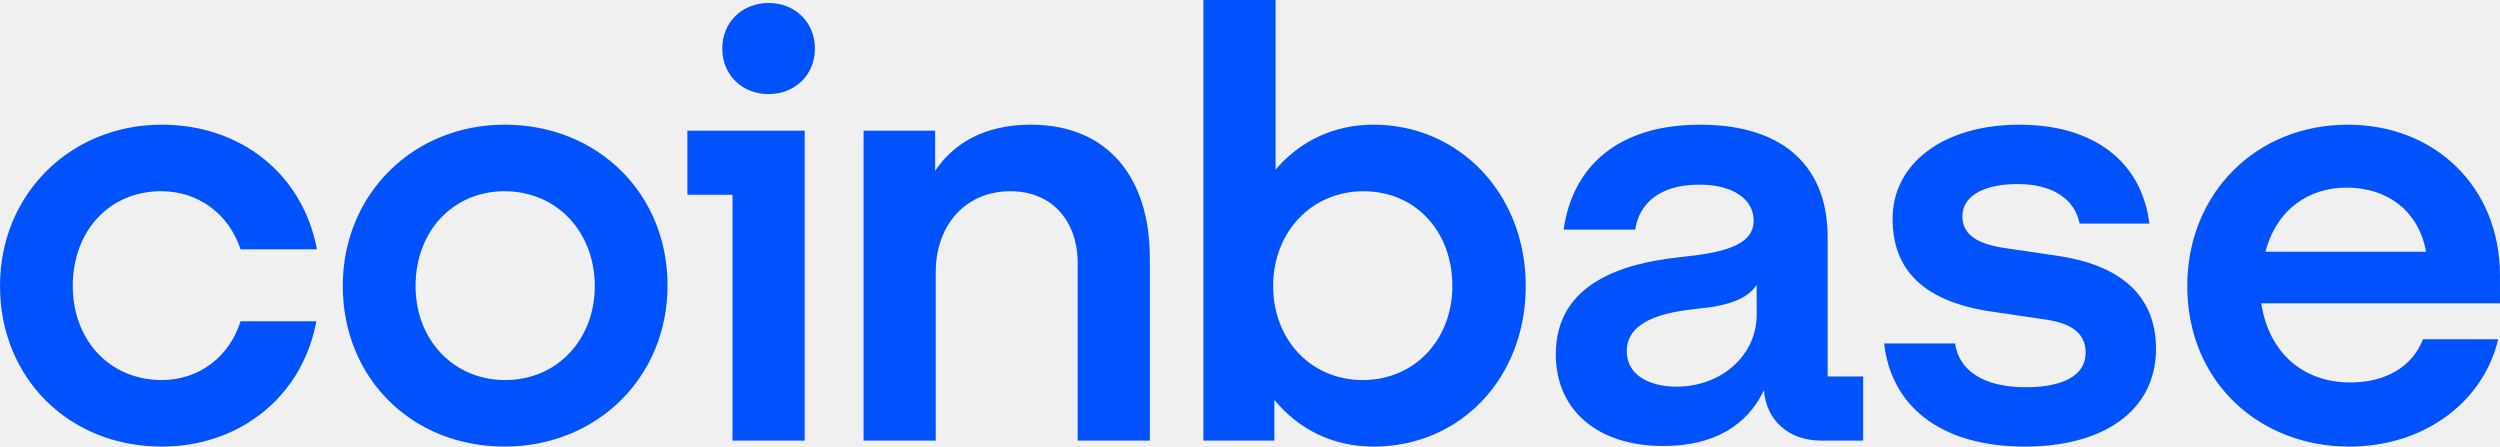
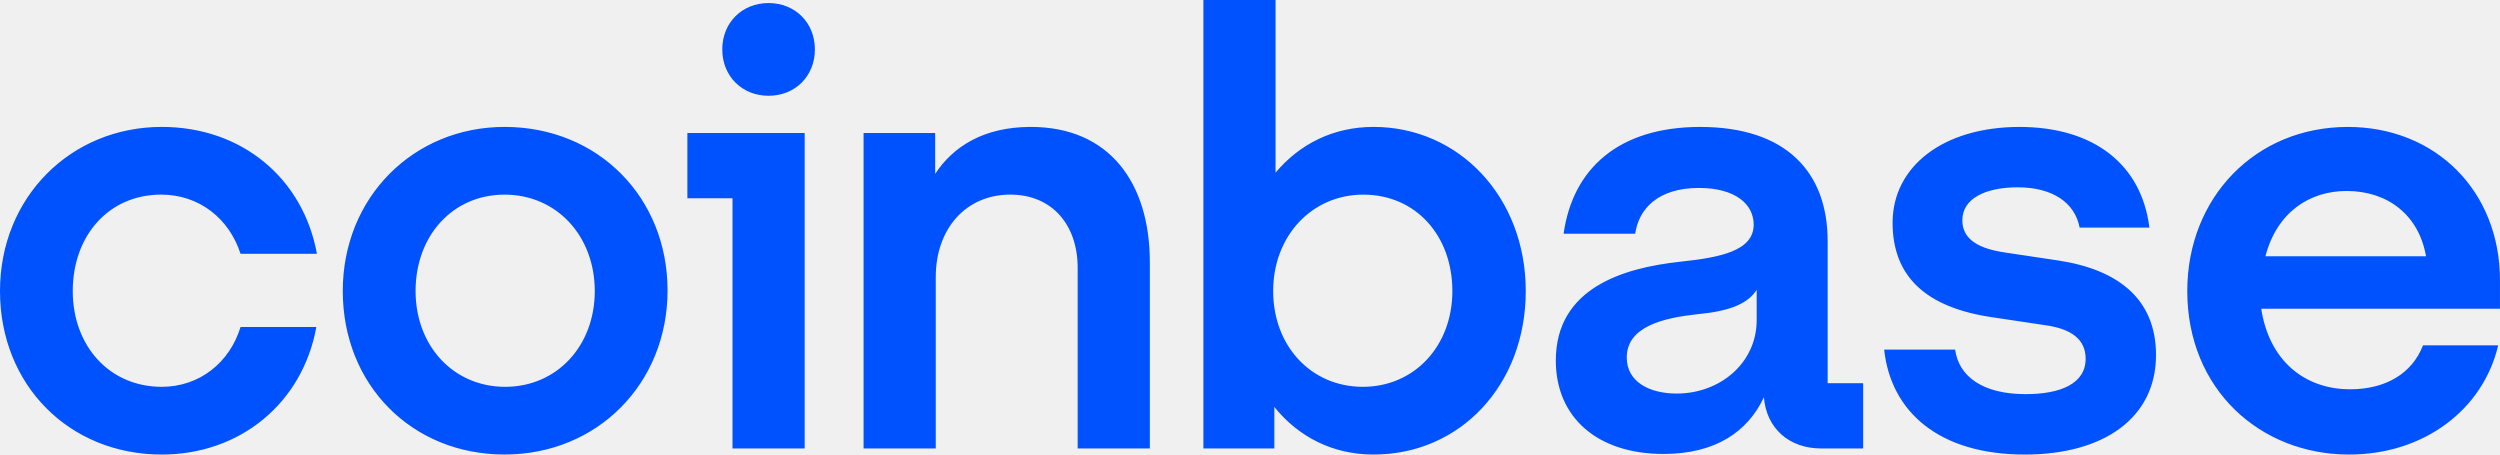
- <svg xmlns="http://www.w3.org/2000/svg" version="1.1" id="Layer_1" x="0px" y="0px" viewBox="0 0 1101.64 196.79" style="enable-background:new 0 0 1101.64 196.79;" xml:space="preserve">
-   <style type="text/css">
- 	.st0{fill:#0052FF;}
- </style>
-   <path class="st0" d="M222.34,54.94c-40.02,0-71.29,30.38-71.29,71.05s30.48,70.79,71.29,70.79c40.81,0,71.82-30.64,71.82-71.05  C294.16,85.58,263.68,54.94,222.34,54.94z M222.61,167.47c-22.79,0-39.49-17.7-39.49-41.47c0-24.04,16.43-41.73,39.22-41.73  c23.06,0,39.75,17.96,39.75,41.73S245.4,167.47,222.61,167.47z M302.9,85.85h19.88v108.3h31.8V57.58H302.9V85.85z M71.02,84.26  c16.7,0,29.95,10.3,34.98,25.62h33.66c-6.1-32.75-33.13-54.94-68.37-54.94C31.27,54.94,0,85.32,0,126s30.48,70.79,71.29,70.79  c34.45,0,62.01-22.19,68.11-55.21H106c-4.77,15.32-18.02,25.89-34.72,25.89c-23.06,0-39.22-17.7-39.22-41.47  C32.07,101.96,47.97,84.26,71.02,84.26z M907.12,112.79l-23.32-3.43c-11.13-1.58-19.08-5.28-19.08-14  c0-9.51,10.34-14.26,24.38-14.26c15.37,0,25.18,6.6,27.3,17.43h30.74c-3.45-27.47-24.65-43.58-57.24-43.58  c-33.66,0-55.92,17.17-55.92,41.47c0,23.24,14.58,36.72,43.99,40.94l23.32,3.43c11.4,1.58,17.76,6.08,17.76,14.53  c0,10.83-11.13,15.32-26.5,15.32c-18.82,0-29.42-7.66-31.01-19.28h-31.27c2.92,26.68,23.85,45.43,62.01,45.43  c34.72,0,57.77-15.85,57.77-43.06C950.05,129.43,933.36,116.75,907.12,112.79z M338.68,1.32c-11.66,0-20.41,8.45-20.41,20.07  s8.74,20.07,20.41,20.07c11.66,0,20.41-8.45,20.41-20.07S350.34,1.32,338.68,1.32z M805.36,104.34c0-29.58-18.02-49.39-56.18-49.39  c-36.04,0-56.18,18.23-60.16,46.23h31.54c1.59-10.83,10.07-19.81,28.09-19.81c16.17,0,24.12,7.13,24.12,15.85  c0,11.36-14.58,14.26-32.6,16.11c-24.38,2.64-54.59,11.09-54.59,42.79c0,24.57,18.29,40.41,47.44,40.41  c22.79,0,37.1-9.51,44.26-24.57c1.06,13.47,11.13,22.19,25.18,22.19h18.55v-28.26h-15.64V104.34z M774.09,138.68  c0,18.23-15.9,31.7-35.25,31.7c-11.93,0-22-5.02-22-15.58c0-13.47,16.17-17.17,31.01-18.75c14.31-1.32,22.26-4.49,26.24-10.57  V138.68z M605.28,54.94c-17.76,0-32.6,7.4-43.2,19.81V0h-31.8v194.15h31.27v-17.96c10.6,12.94,25.71,20.6,43.73,20.6  c38.16,0,67.05-30.11,67.05-70.79S642.91,54.94,605.28,54.94z M600.51,167.47c-22.79,0-39.49-17.7-39.49-41.47  s16.96-41.73,39.75-41.73c23.06,0,39.22,17.7,39.22,41.73C639.99,149.77,623.3,167.47,600.51,167.47z M454.22,54.94  c-20.67,0-34.19,8.45-42.14,20.34v-17.7h-31.54v136.56h31.8v-74.22c0-20.87,13.25-35.66,32.86-35.66c18.29,0,29.68,12.94,29.68,31.7  v78.19h31.8v-80.56C506.69,79.24,488.94,54.94,454.22,54.94z M1101.64,121.51c0-39.09-28.62-66.56-67.05-66.56  c-40.81,0-70.76,30.64-70.76,71.05c0,42.53,32.07,70.79,71.29,70.79c33.13,0,59.1-19.55,65.72-47.28h-33.13  c-4.77,12.15-16.43,19.02-32.07,19.02c-20.41,0-35.78-12.68-39.22-34.87h105.21V121.51z M998.28,110.94  c5.04-19.02,19.35-28.26,35.78-28.26c18.02,0,31.8,10.3,34.98,28.26H998.28z" />
+ <svg xmlns="http://www.w3.org/2000/svg" width="110" height="20" viewBox="0 0 110 20" fill="none">
+   <g clip-path="url(#clip0_105_491)">
+     <path d="M22.201 5.584C18.205 5.584 15.082 8.671 15.082 12.805C15.082 16.938 18.126 19.999 22.201 19.999C26.276 19.999 29.372 16.885 29.372 12.778C29.372 8.698 26.329 5.584 22.201 5.584ZM22.228 17.02C19.952 17.02 18.285 15.221 18.285 12.806C18.285 10.362 19.925 8.564 22.201 8.564C24.503 8.564 26.17 10.39 26.17 12.806C26.17 15.221 24.503 17.02 22.228 17.02ZM30.245 8.725H32.23V19.732H35.405V5.852H30.245V8.725ZM7.091 8.563C8.759 8.563 10.082 9.61 10.584 11.167H13.945C13.336 7.839 10.637 5.584 7.118 5.584C3.122 5.584 0 8.671 0 12.806C0 16.94 3.043 20 7.118 20C10.558 20 13.31 17.745 13.919 14.389H10.584C10.108 15.946 8.785 17.02 7.117 17.02C4.815 17.02 3.201 15.221 3.201 12.806C3.202 10.362 4.79 8.563 7.091 8.563ZM90.577 11.463L88.248 11.114C87.137 10.954 86.343 10.578 86.343 9.692C86.343 8.725 87.376 8.242 88.778 8.242C90.312 8.242 91.292 8.913 91.504 10.014H94.573C94.228 7.222 92.112 5.585 88.858 5.585C85.496 5.585 83.274 7.33 83.274 9.799C83.274 12.161 84.73 13.531 87.666 13.96L89.995 14.309C91.133 14.469 91.768 14.927 91.768 15.785C91.768 16.886 90.657 17.342 89.122 17.342C87.243 17.342 86.184 16.564 86.026 15.383H82.903C83.195 18.094 85.285 20 89.095 20C92.562 20 94.864 18.389 94.864 15.624C94.864 13.154 93.197 11.865 90.577 11.463ZM33.818 0.134C32.653 0.134 31.78 0.993 31.78 2.174C31.78 3.355 32.652 4.214 33.818 4.214C34.982 4.214 35.855 3.355 35.855 2.174C35.855 0.993 34.982 0.134 33.818 0.134ZM80.416 10.604C80.416 7.598 78.617 5.585 74.806 5.585C71.208 5.585 69.197 7.437 68.799 10.283H71.949C72.108 9.182 72.954 8.27 74.754 8.27C76.368 8.27 77.162 8.994 77.162 9.881C77.162 11.035 75.706 11.33 73.907 11.518C71.472 11.786 68.456 12.645 68.456 15.867C68.456 18.364 70.282 19.974 73.193 19.974C75.469 19.974 76.897 19.007 77.612 17.477C77.718 18.846 78.724 19.732 80.126 19.732H81.979V16.86H80.417V10.604H80.416ZM77.294 14.094C77.294 15.947 75.706 17.316 73.774 17.316C72.583 17.316 71.577 16.806 71.577 15.732C71.577 14.364 73.192 13.988 74.674 13.827C76.103 13.693 76.896 13.371 77.294 12.753V14.094ZM60.438 5.584C58.664 5.584 57.183 6.336 56.124 7.597V0H52.949V19.732H56.071V17.906C57.13 19.221 58.639 20 60.438 20C64.248 20 67.133 16.94 67.133 12.806C67.133 8.671 64.195 5.584 60.438 5.584ZM59.962 17.02C57.686 17.02 56.019 15.221 56.019 12.806C56.019 10.39 57.712 8.564 59.988 8.564C62.29 8.564 63.904 10.363 63.904 12.806C63.904 15.221 62.237 17.02 59.962 17.02ZM45.354 5.584C43.291 5.584 41.941 6.442 41.147 7.651V5.852H37.997V19.731H41.173V12.188C41.173 10.067 42.496 8.563 44.454 8.563C46.28 8.563 47.417 9.879 47.417 11.785V19.732H50.593V11.544C50.594 8.053 48.821 5.584 45.354 5.584ZM110 12.349C110 8.376 107.142 5.585 103.305 5.585C99.23 5.585 96.24 8.699 96.24 12.806C96.24 17.128 99.442 20 103.358 20C106.666 20 109.259 18.013 109.92 15.195H106.612C106.136 16.43 104.971 17.128 103.41 17.128C101.372 17.128 99.837 15.839 99.494 13.584H109.999V12.349H110ZM99.679 11.275C100.183 9.342 101.612 8.403 103.252 8.403C105.051 8.403 106.427 9.45 106.745 11.275H99.679Z" fill="#0052FF" />
+   </g>
+   <defs>
+     <clipPath id="clip0_105_491">
+       <rect width="110" height="20" fill="white" />
+     </clipPath>
+   </defs>
</svg>
